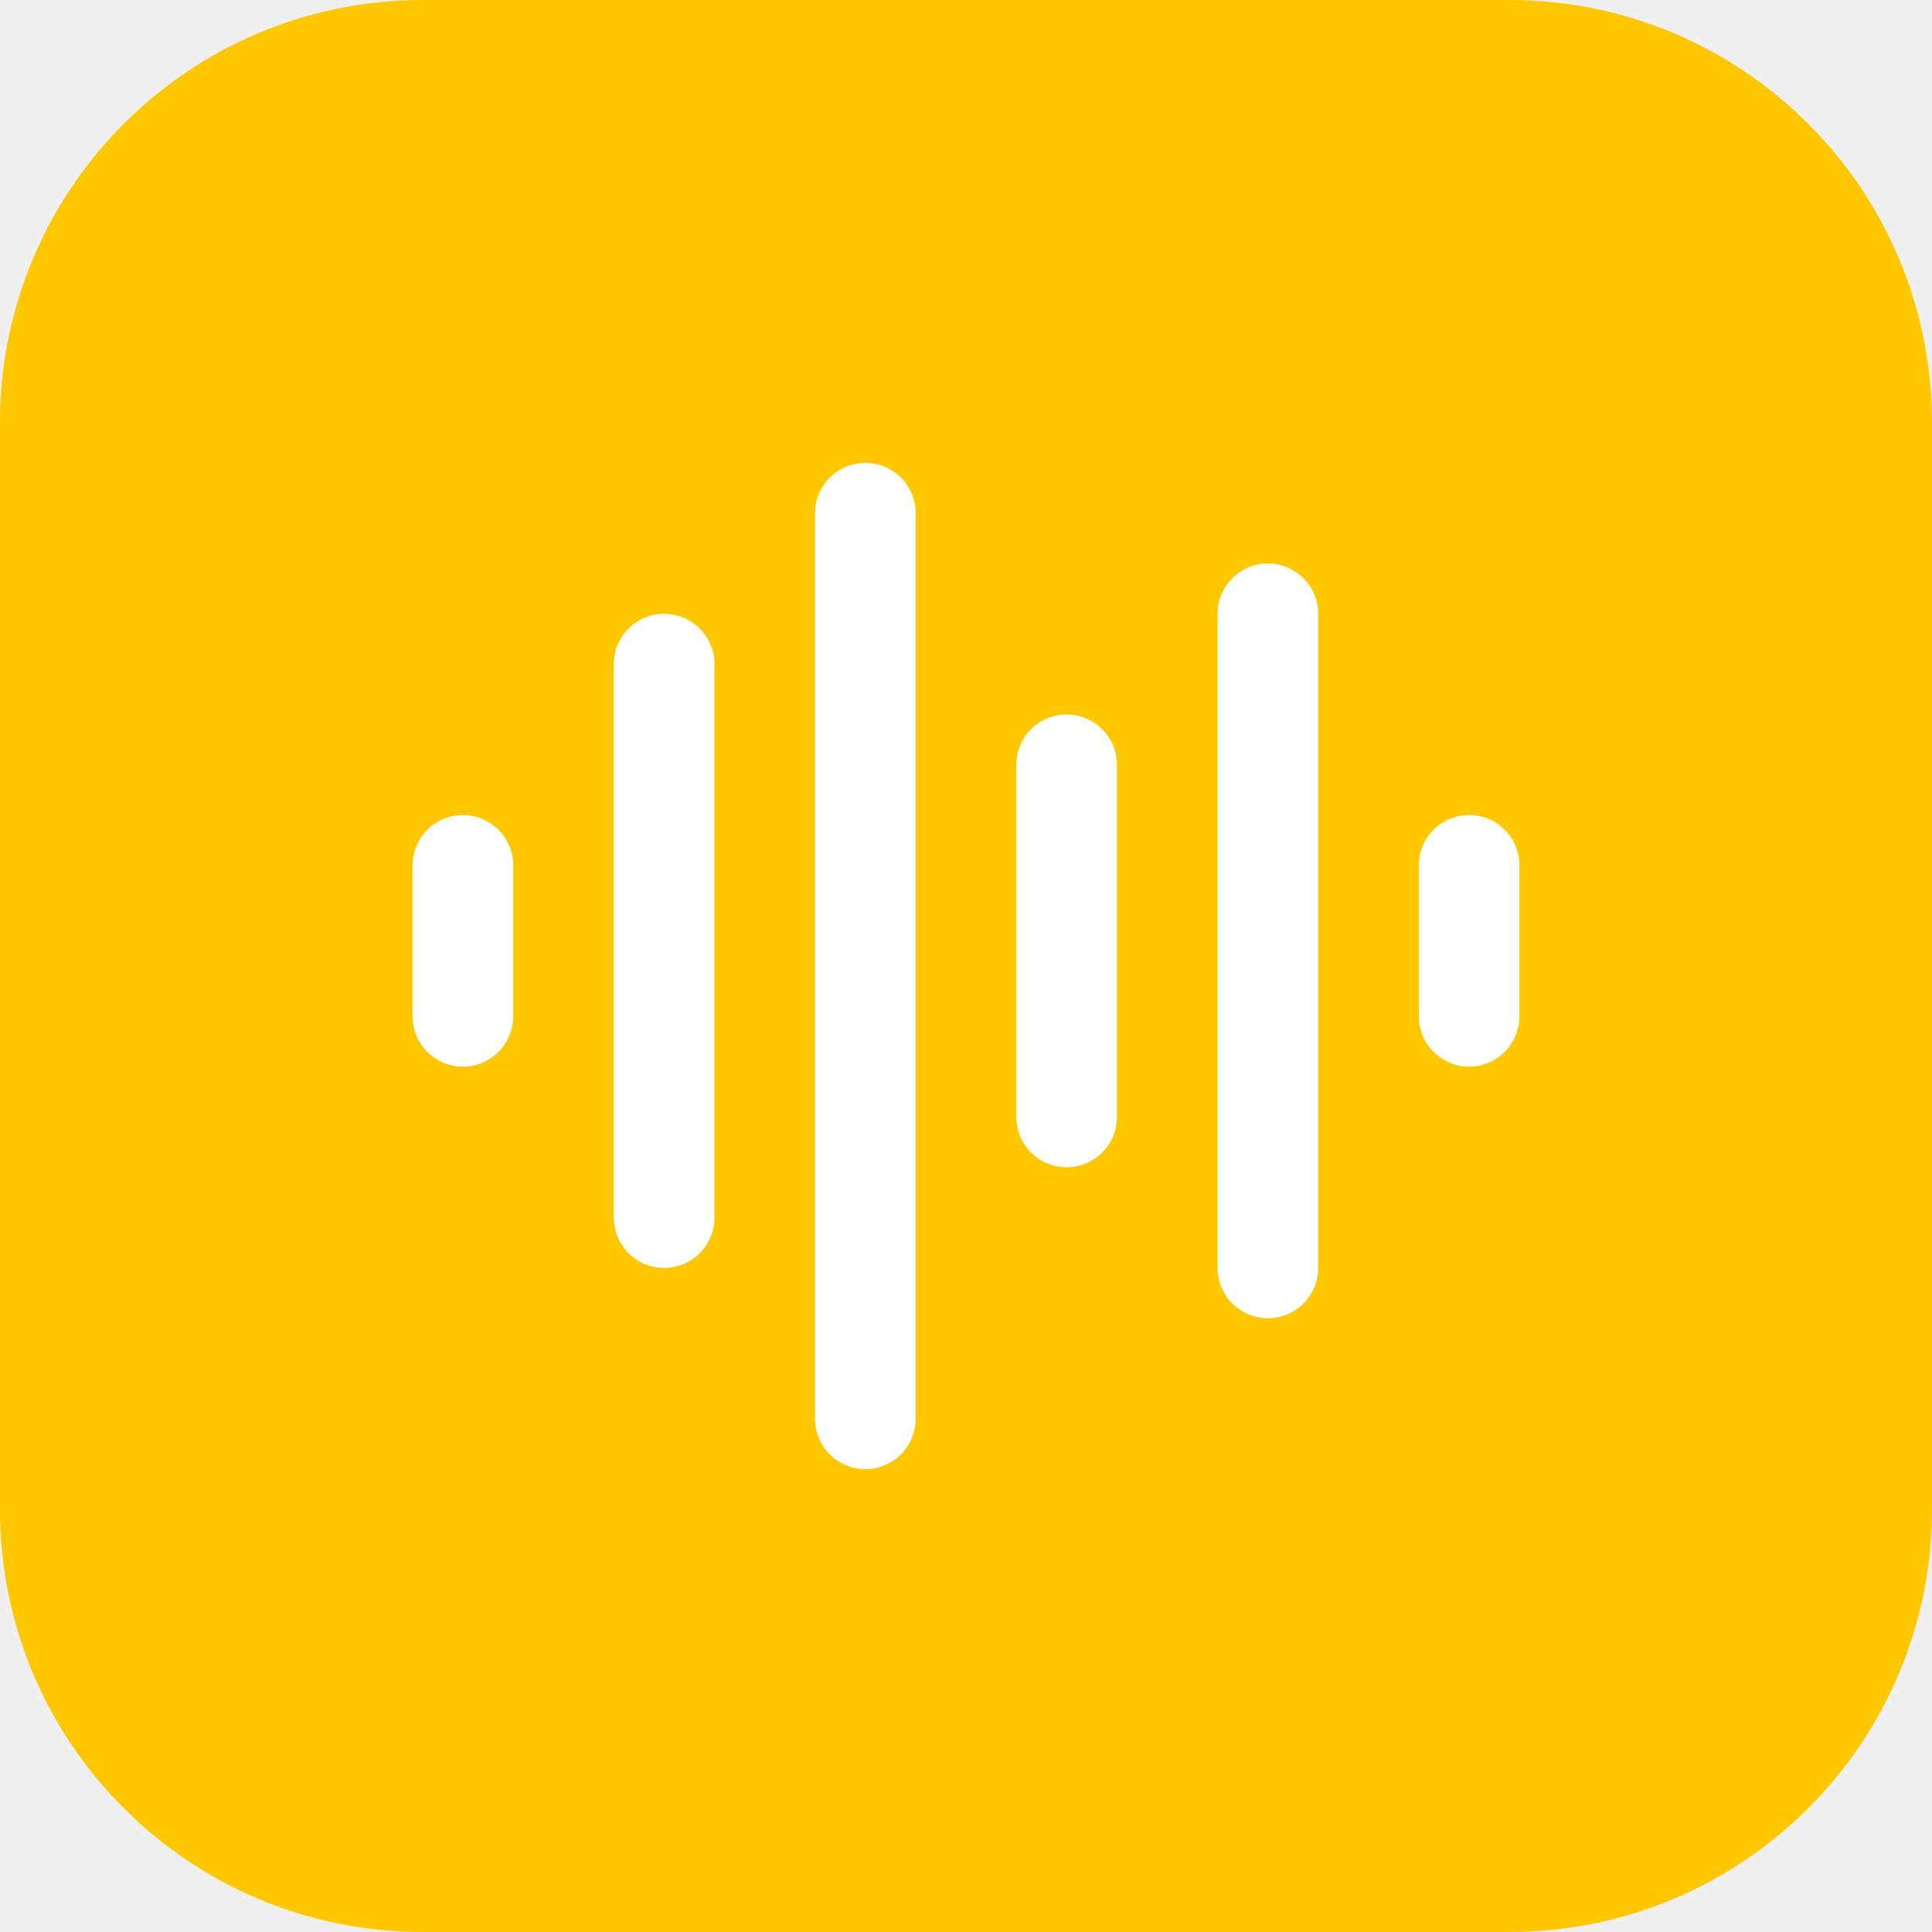
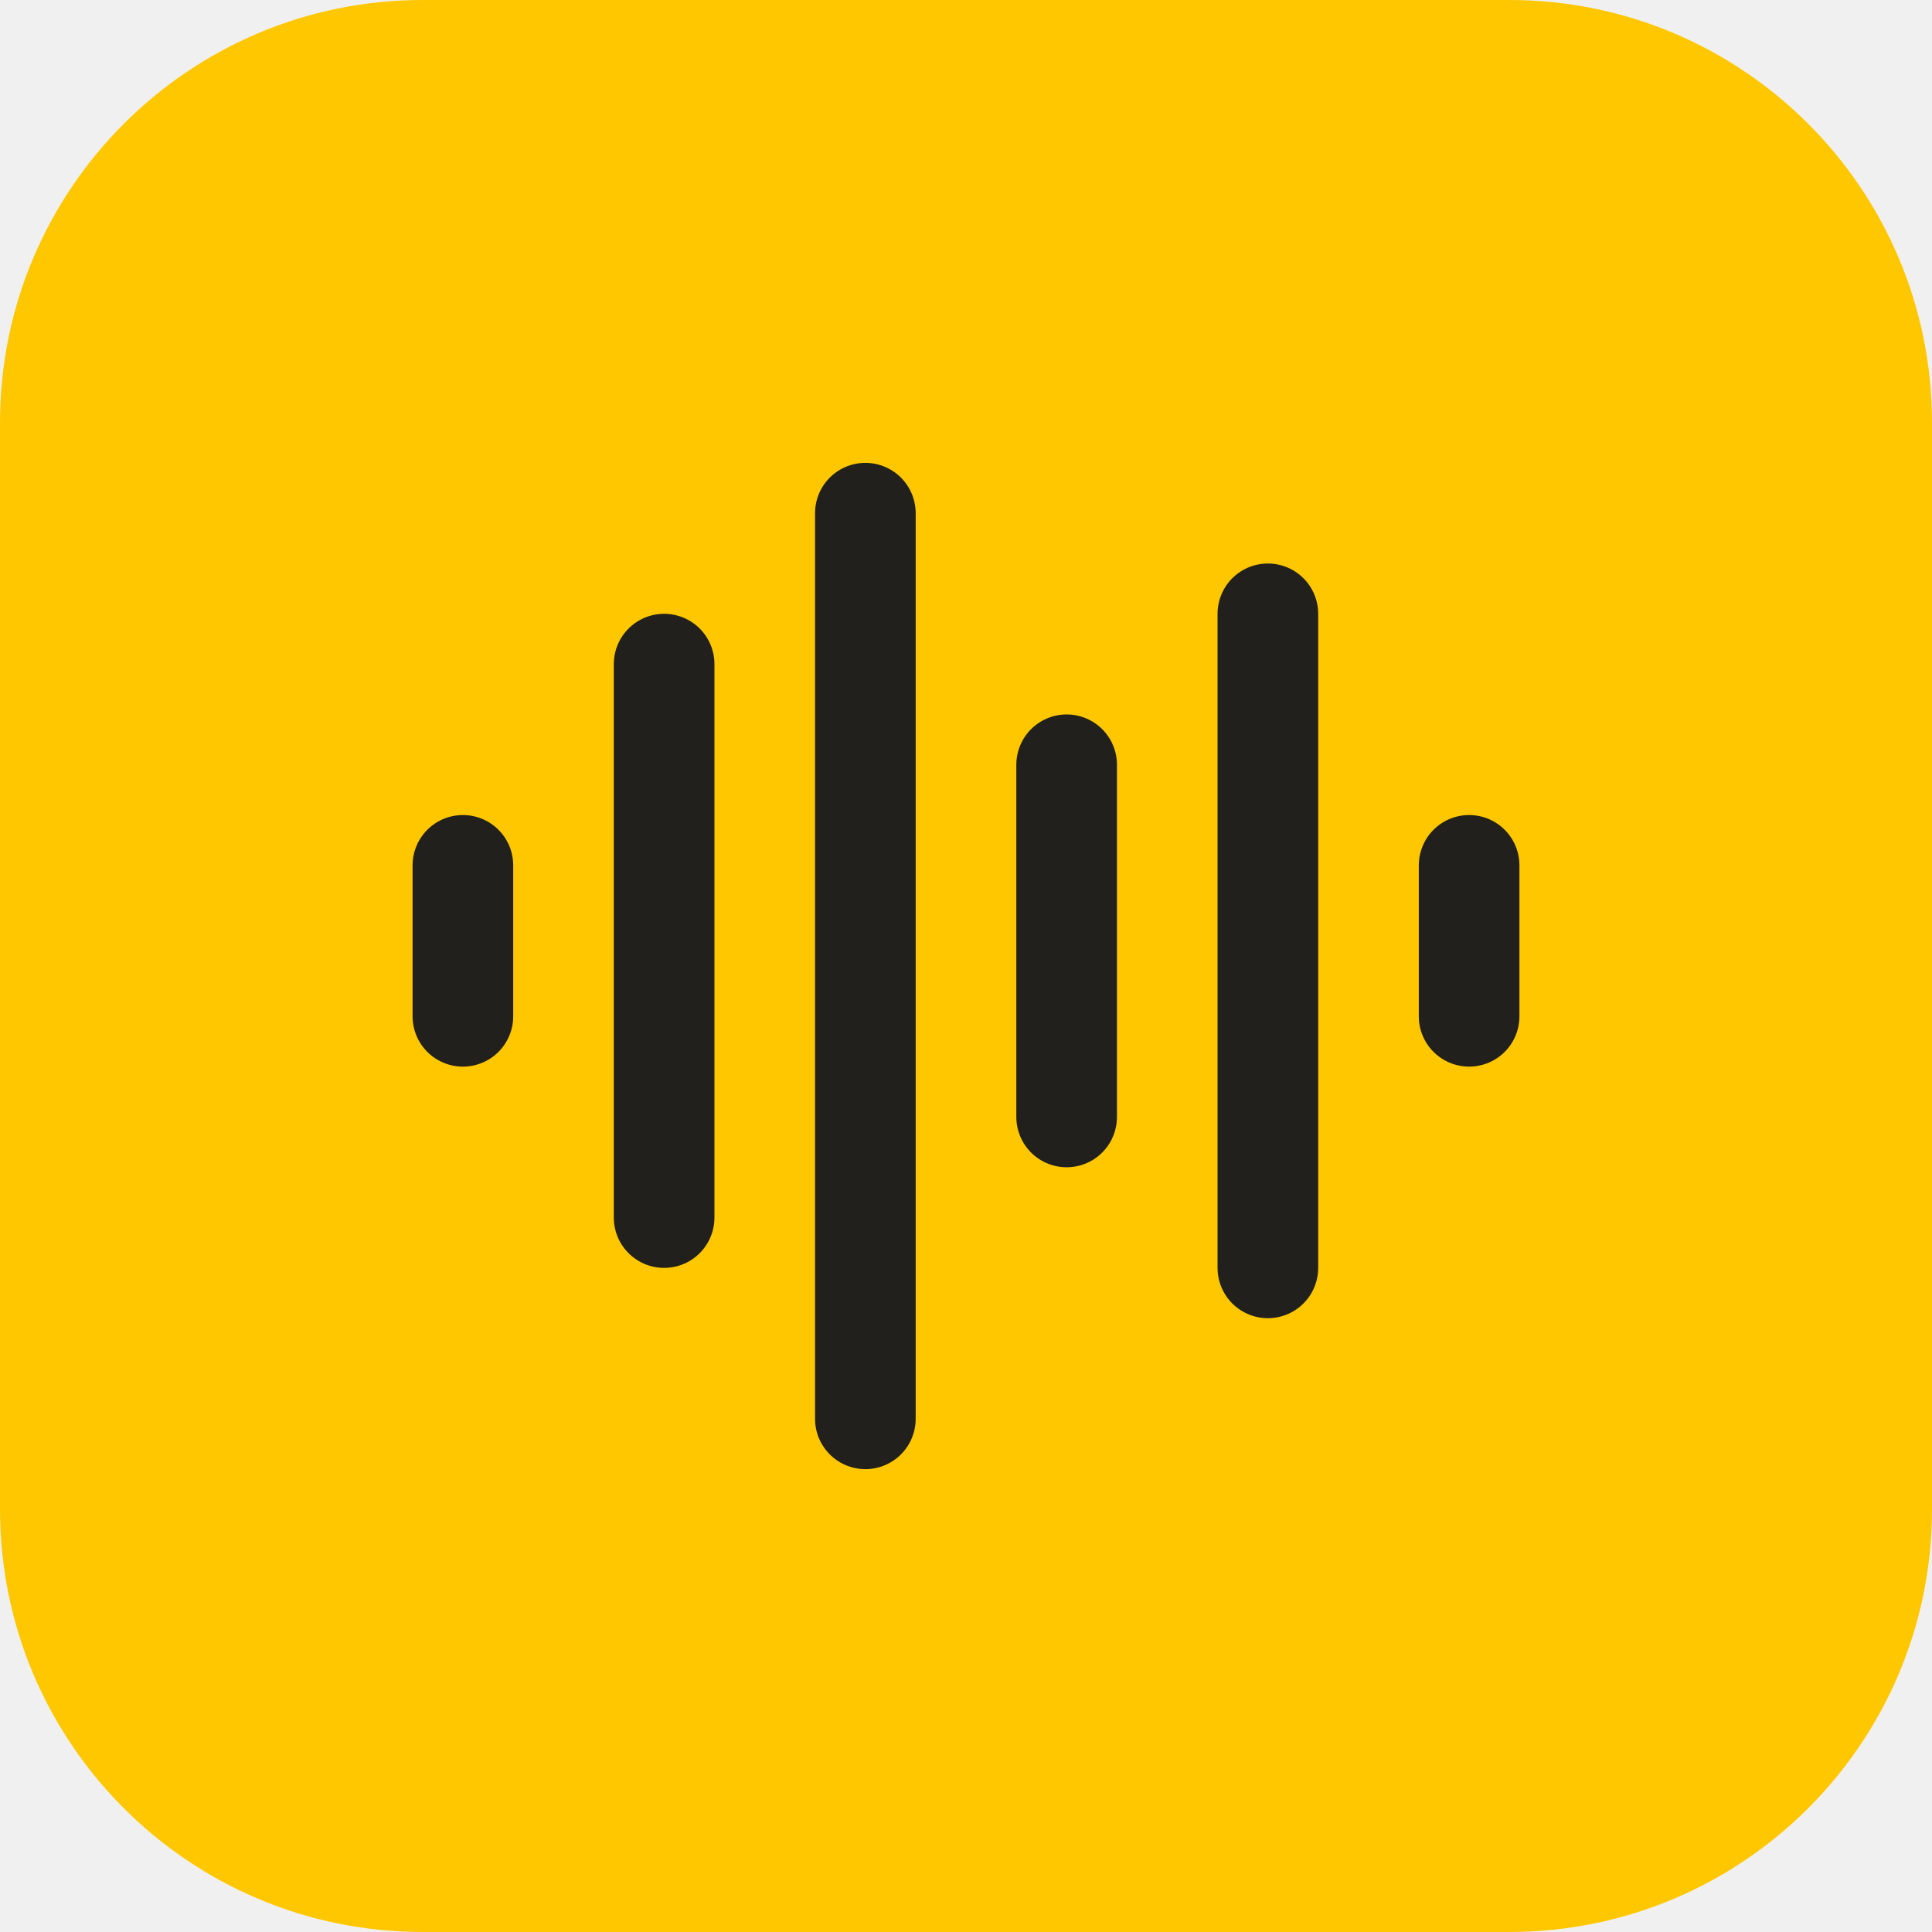
<svg xmlns="http://www.w3.org/2000/svg" viewBox="0 0 512 512">
  <rect width="512" height="512" rx="112" fill="#ffc700" />
-   <g stroke="#FFFFFF" stroke-width="26.67" stroke-linecap="round" fill="none">
+   <g stroke="#21201c" stroke-width="26.67" stroke-linecap="round" fill="none">
    <path d="M122.67 229.33v40" />
    <path d="M176 176v146.67" />
    <path d="M229.33 136v240" />
    <path d="M282.67 202.67v93.33" />
    <path d="M336 162.67v173.33" />
    <path d="M389.33 229.33v40" />
  </g>
</svg>
